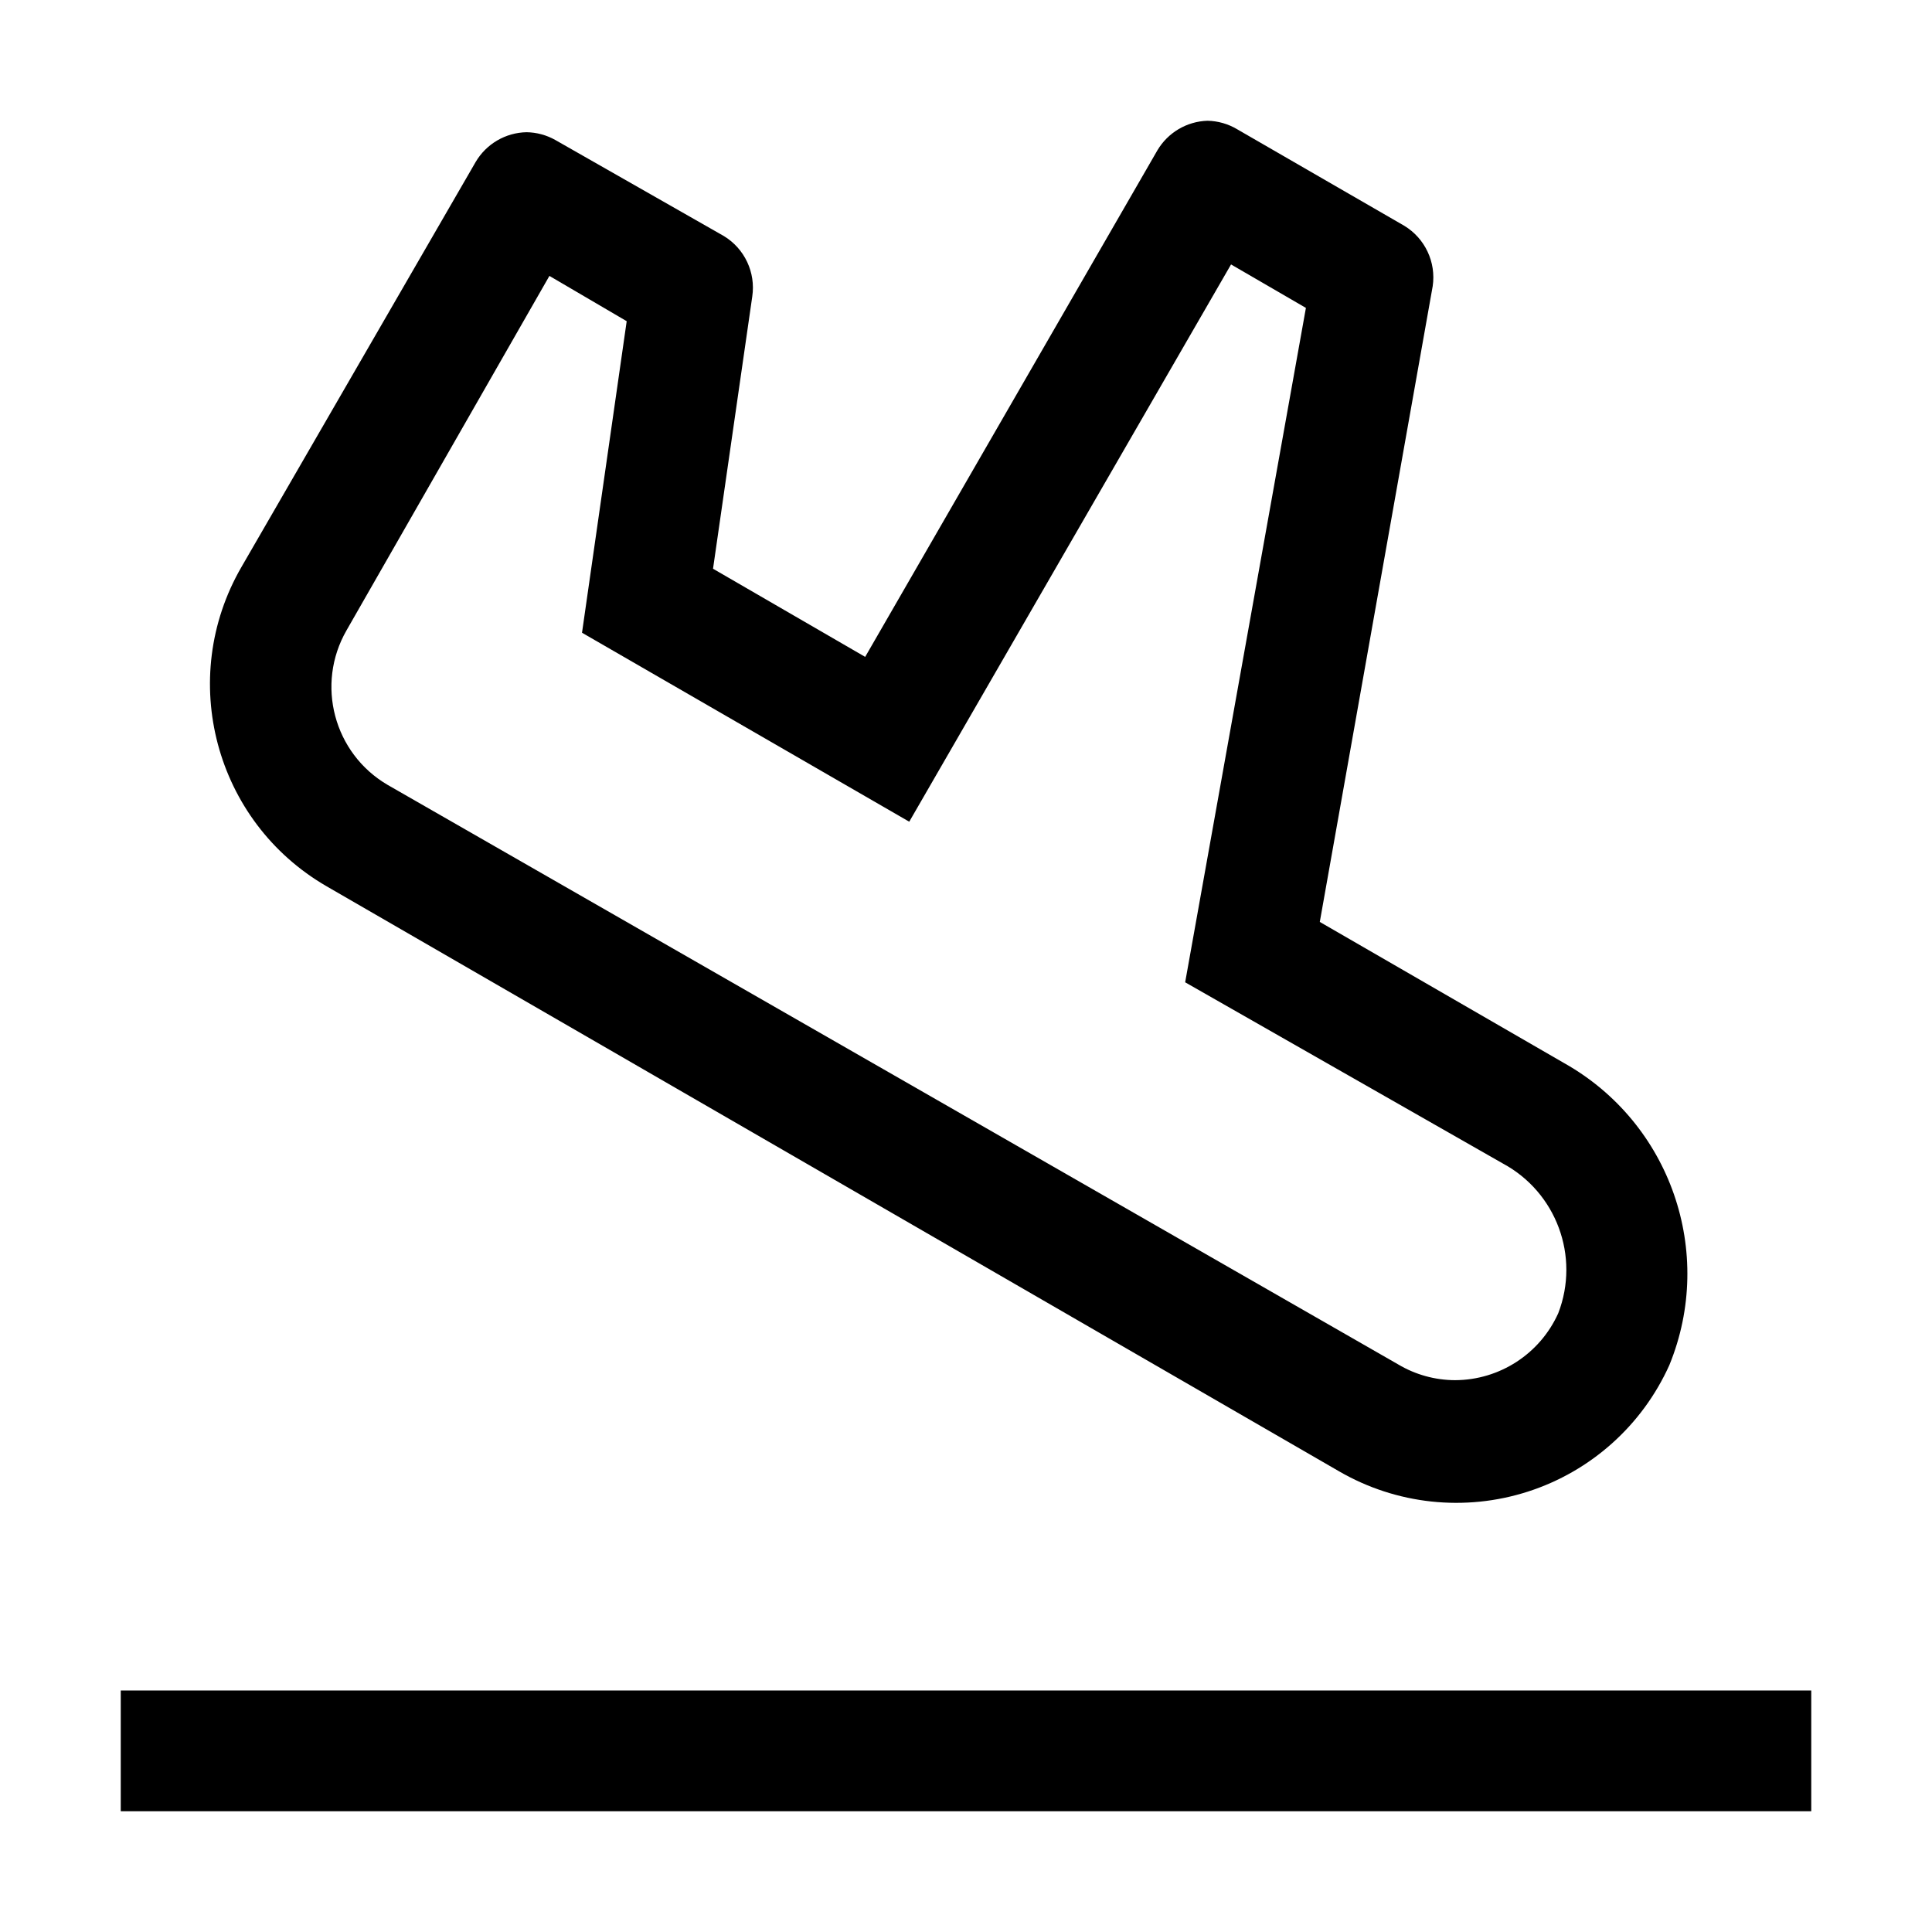
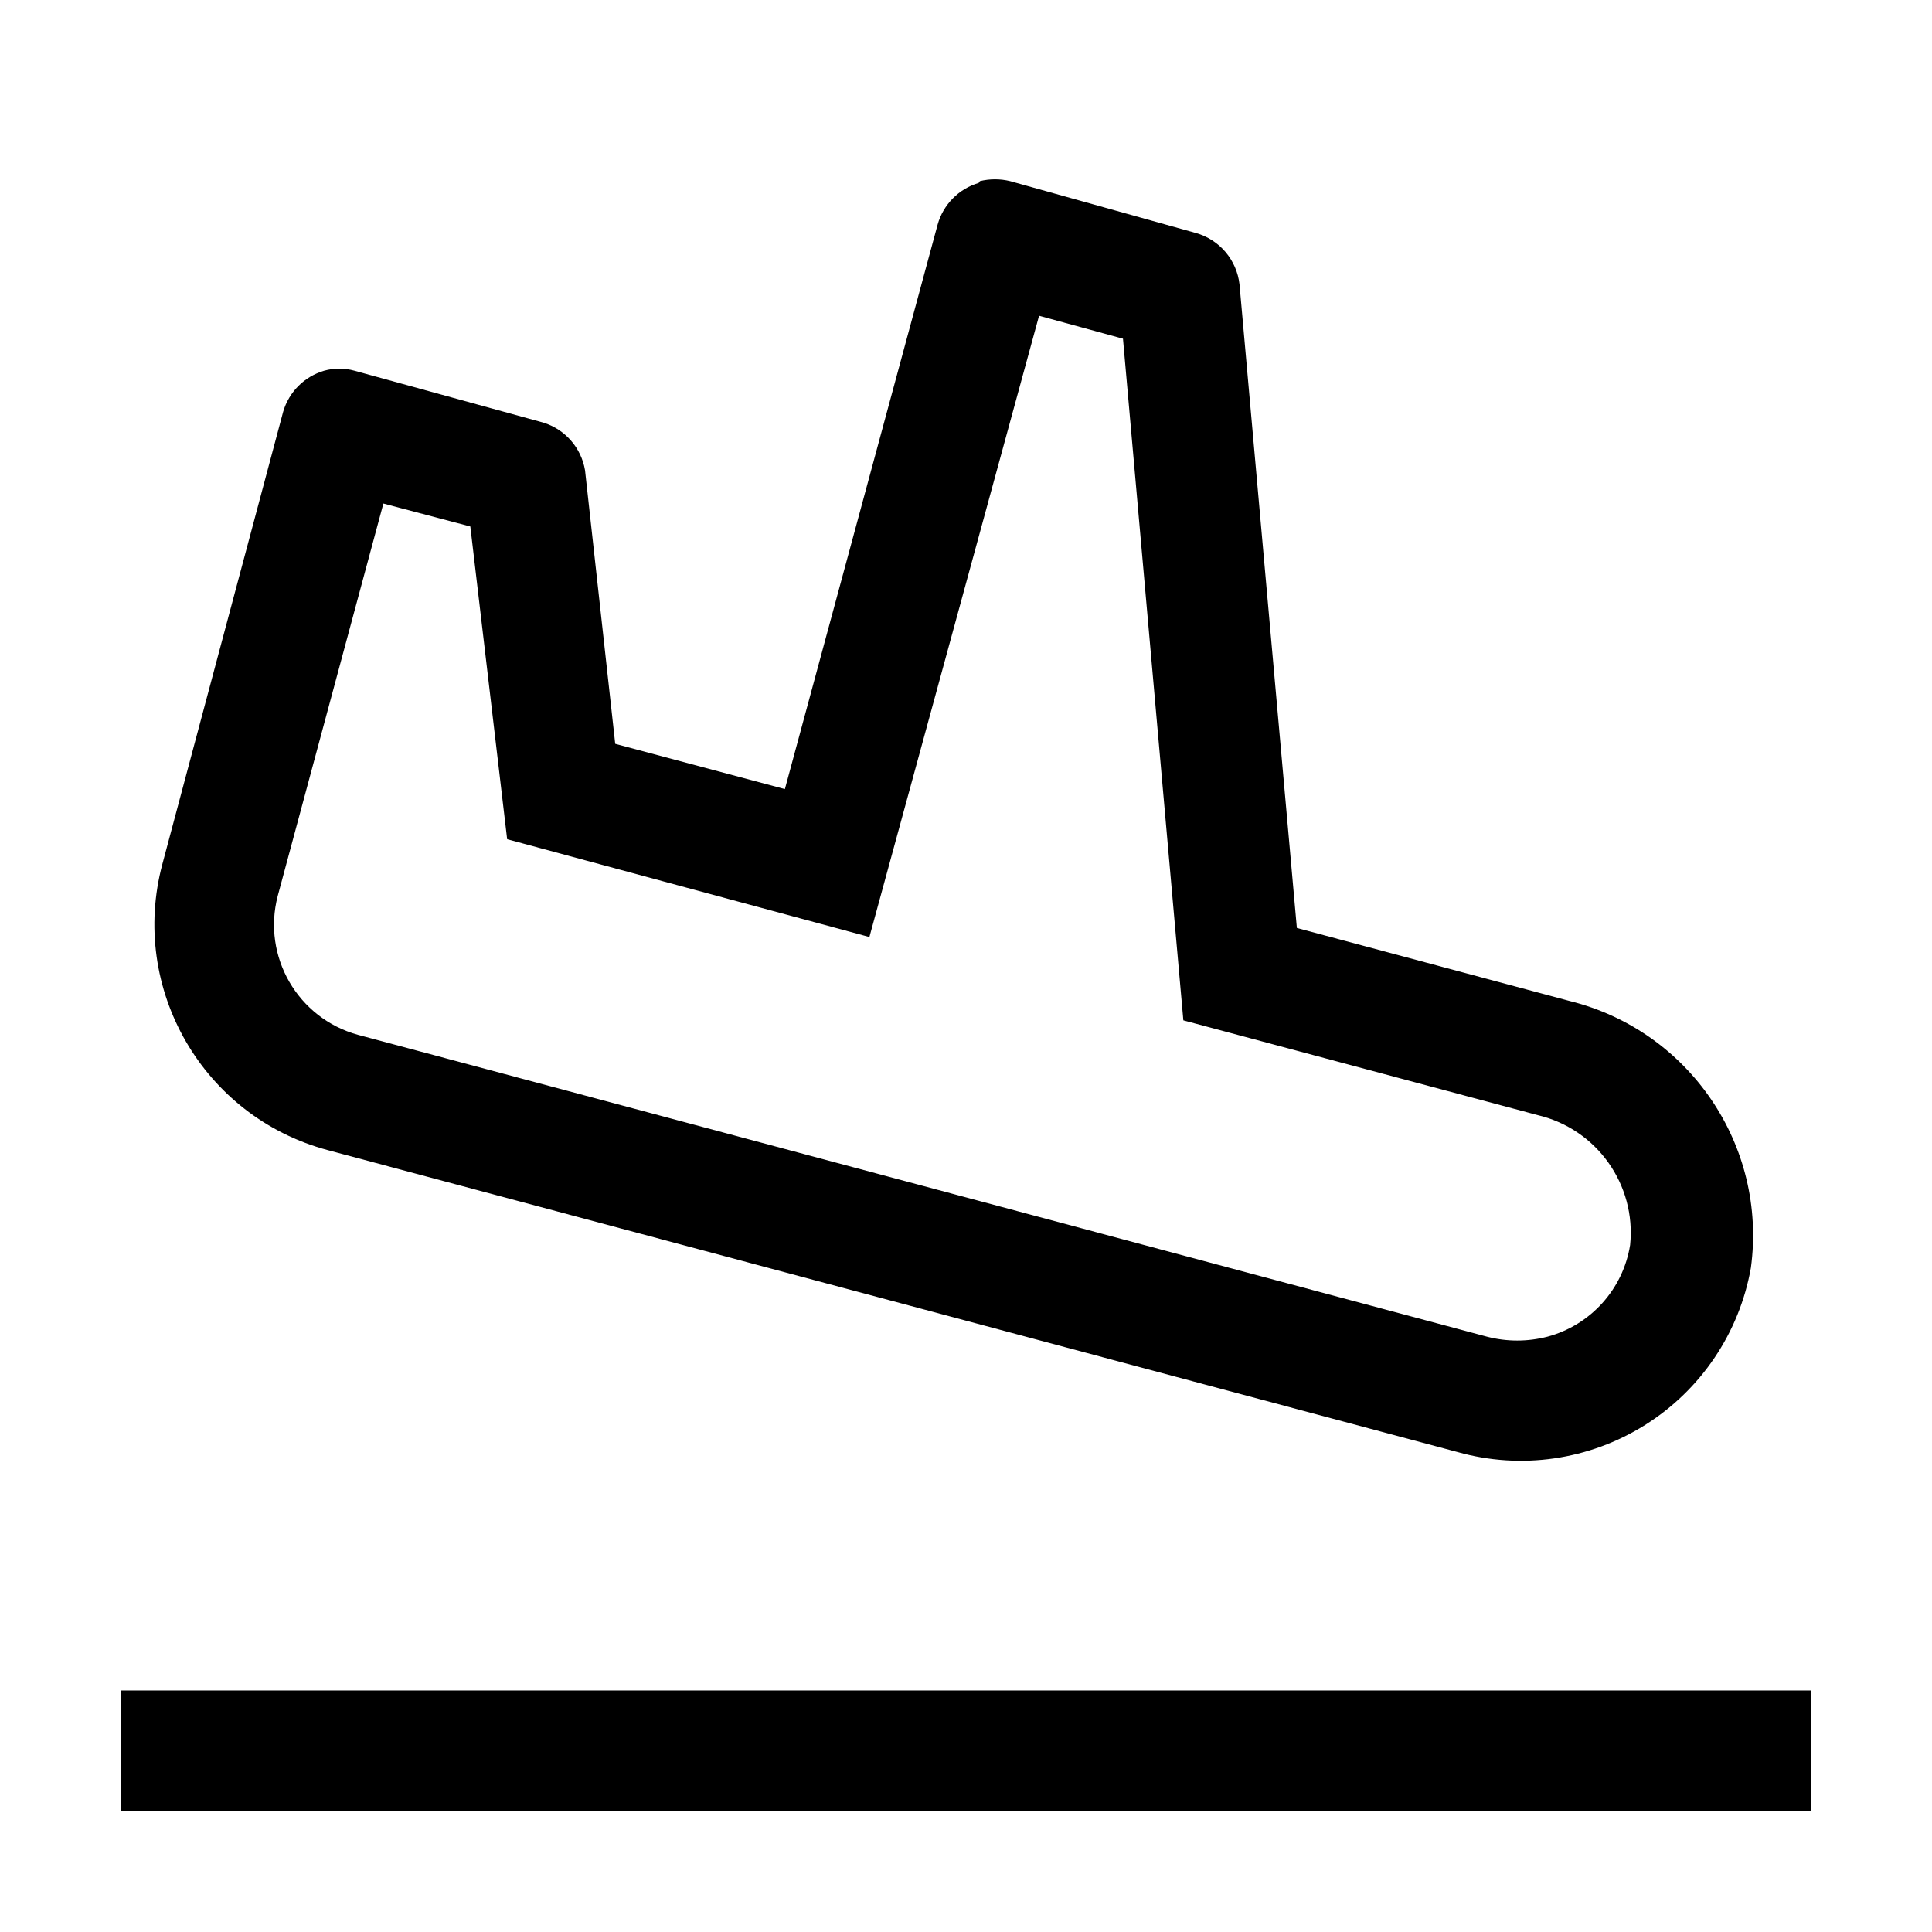
<svg xmlns="http://www.w3.org/2000/svg" id="icon" viewBox="0 0 32 32">
  <defs>
    <style>.cls-1{fill:none;}</style>
  </defs>
  <rect x="2" y="28" width="28" height="2" />
-   <path d="M20.39,4.38l1.24.72-2,11.17,5.26,3a2,2,0,0,1,.92,2.48,1.88,1.88,0,0,1-1.71,1.11,1.85,1.85,0,0,1-.94-.26L6.42,13a1.88,1.88,0,0,1-.68-2.56L9.1,4.57l1.28.75-.74,5.16,5.42,3.13,5.33-9.23M20,2a1,1,0,0,0-.83.49l-4.84,8.39L11.81,9.42l.65-4.51a1,1,0,0,0-.47-1L9.2,2.32a1,1,0,0,0-.48-.13,1,1,0,0,0-.84.49L4,9.39a3.87,3.87,0,0,0,1.41,5.29l16.77,9.69a3.87,3.87,0,0,0,5.47-1.76,4,4,0,0,0-1.74-5l-4.05-2.34L23.73,4.74a1,1,0,0,0-.47-1l-2.77-1.6A1,1,0,0,0,20,2Z" transform="translate(0 0)" />
+   <path d="M17.21,5.23l1.39.38,1,11.29,5.87,1.57A2,2,0,0,1,27,20.62a1.88,1.88,0,0,1-1.37,1.52,2,2,0,0,1-1,0l-18.7-5a1.89,1.89,0,0,1-1.33-2.3L6.35,8.34l1.44.38L8.4,13.9l6,1.62L17.21,5.23m-1-2.2a1,1,0,0,0-.68.69L13,13.07l-2.81-.75L9.69,7.79A1,1,0,0,0,9,7L5.87,6.14a.94.94,0,0,0-.5,0,1,1,0,0,0-.68.68l-2,7.49a3.87,3.87,0,0,0,2.74,4.74l18.71,5A3.87,3.87,0,0,0,29,21a4,4,0,0,0-3-4.42l-4.52-1.21L20.53,4.71a1,1,0,0,0-.72-.85L16.73,3a1.06,1.06,0,0,0-.5,0Z" transform="translate(0 0)" />
  <rect id="_Transparent_Rectangle_" data-name="&lt;Transparent Rectangle&gt;" class="cls-1" width="32" height="32" />
</svg>
